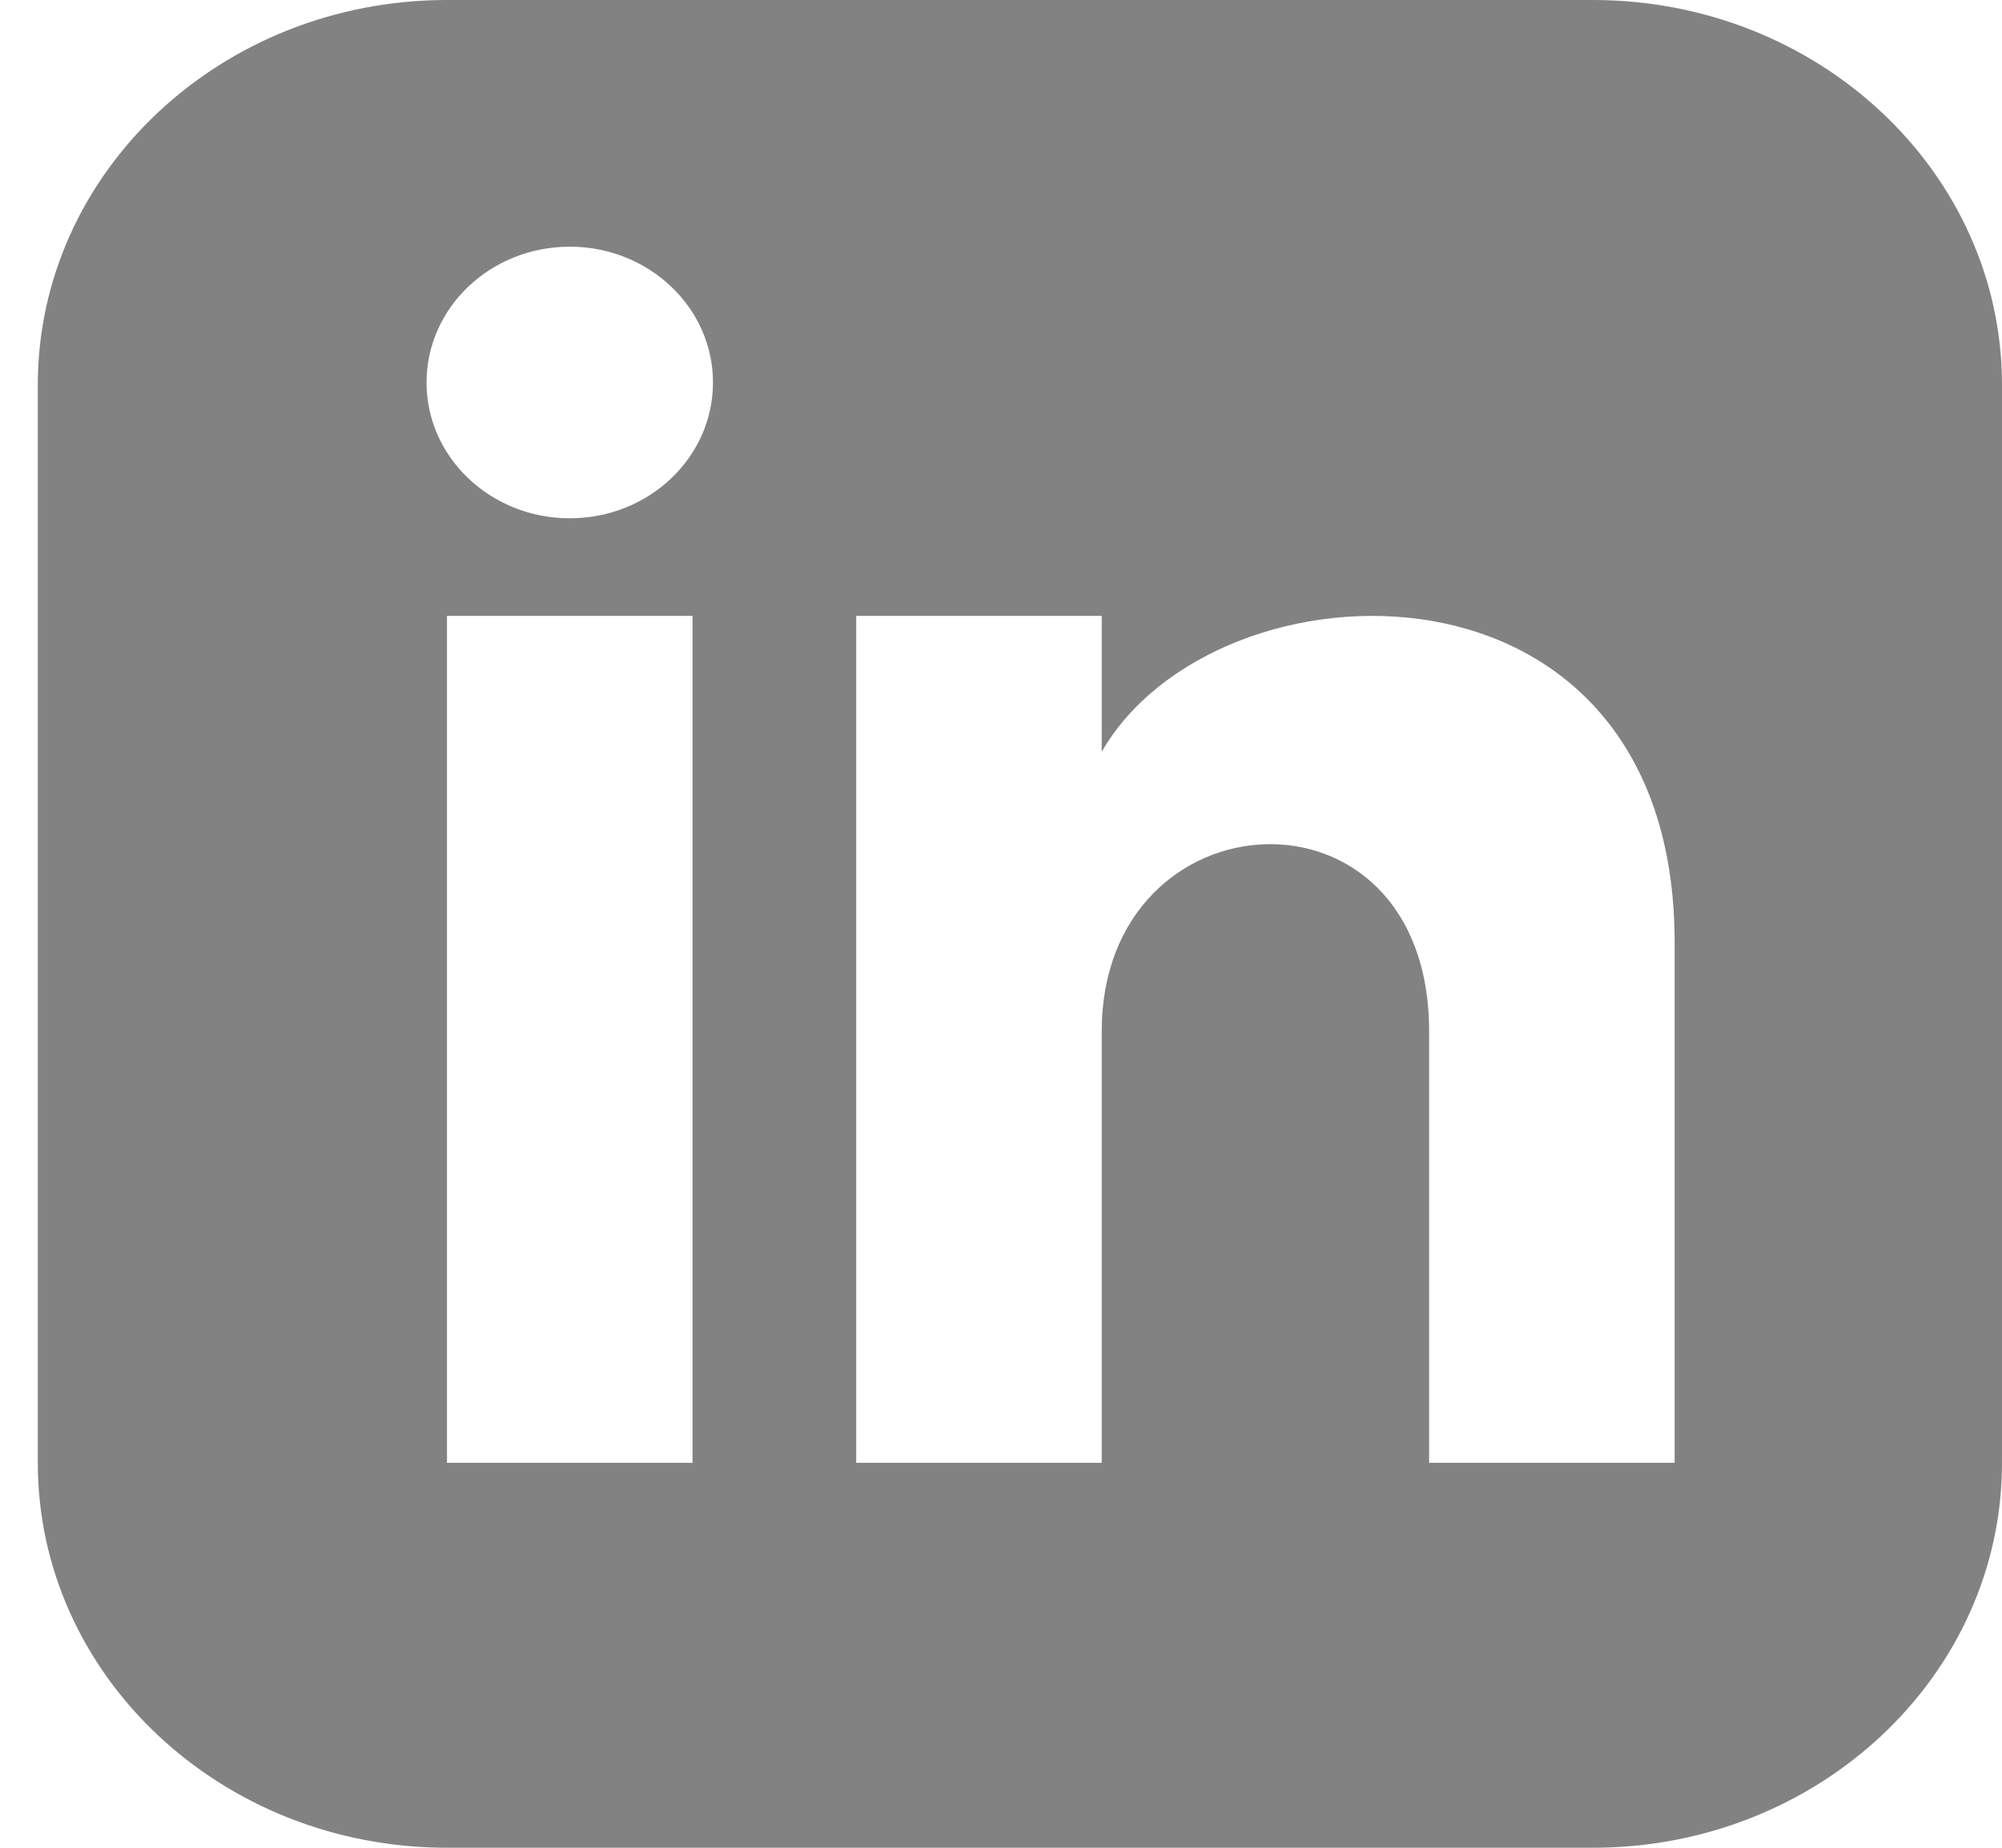
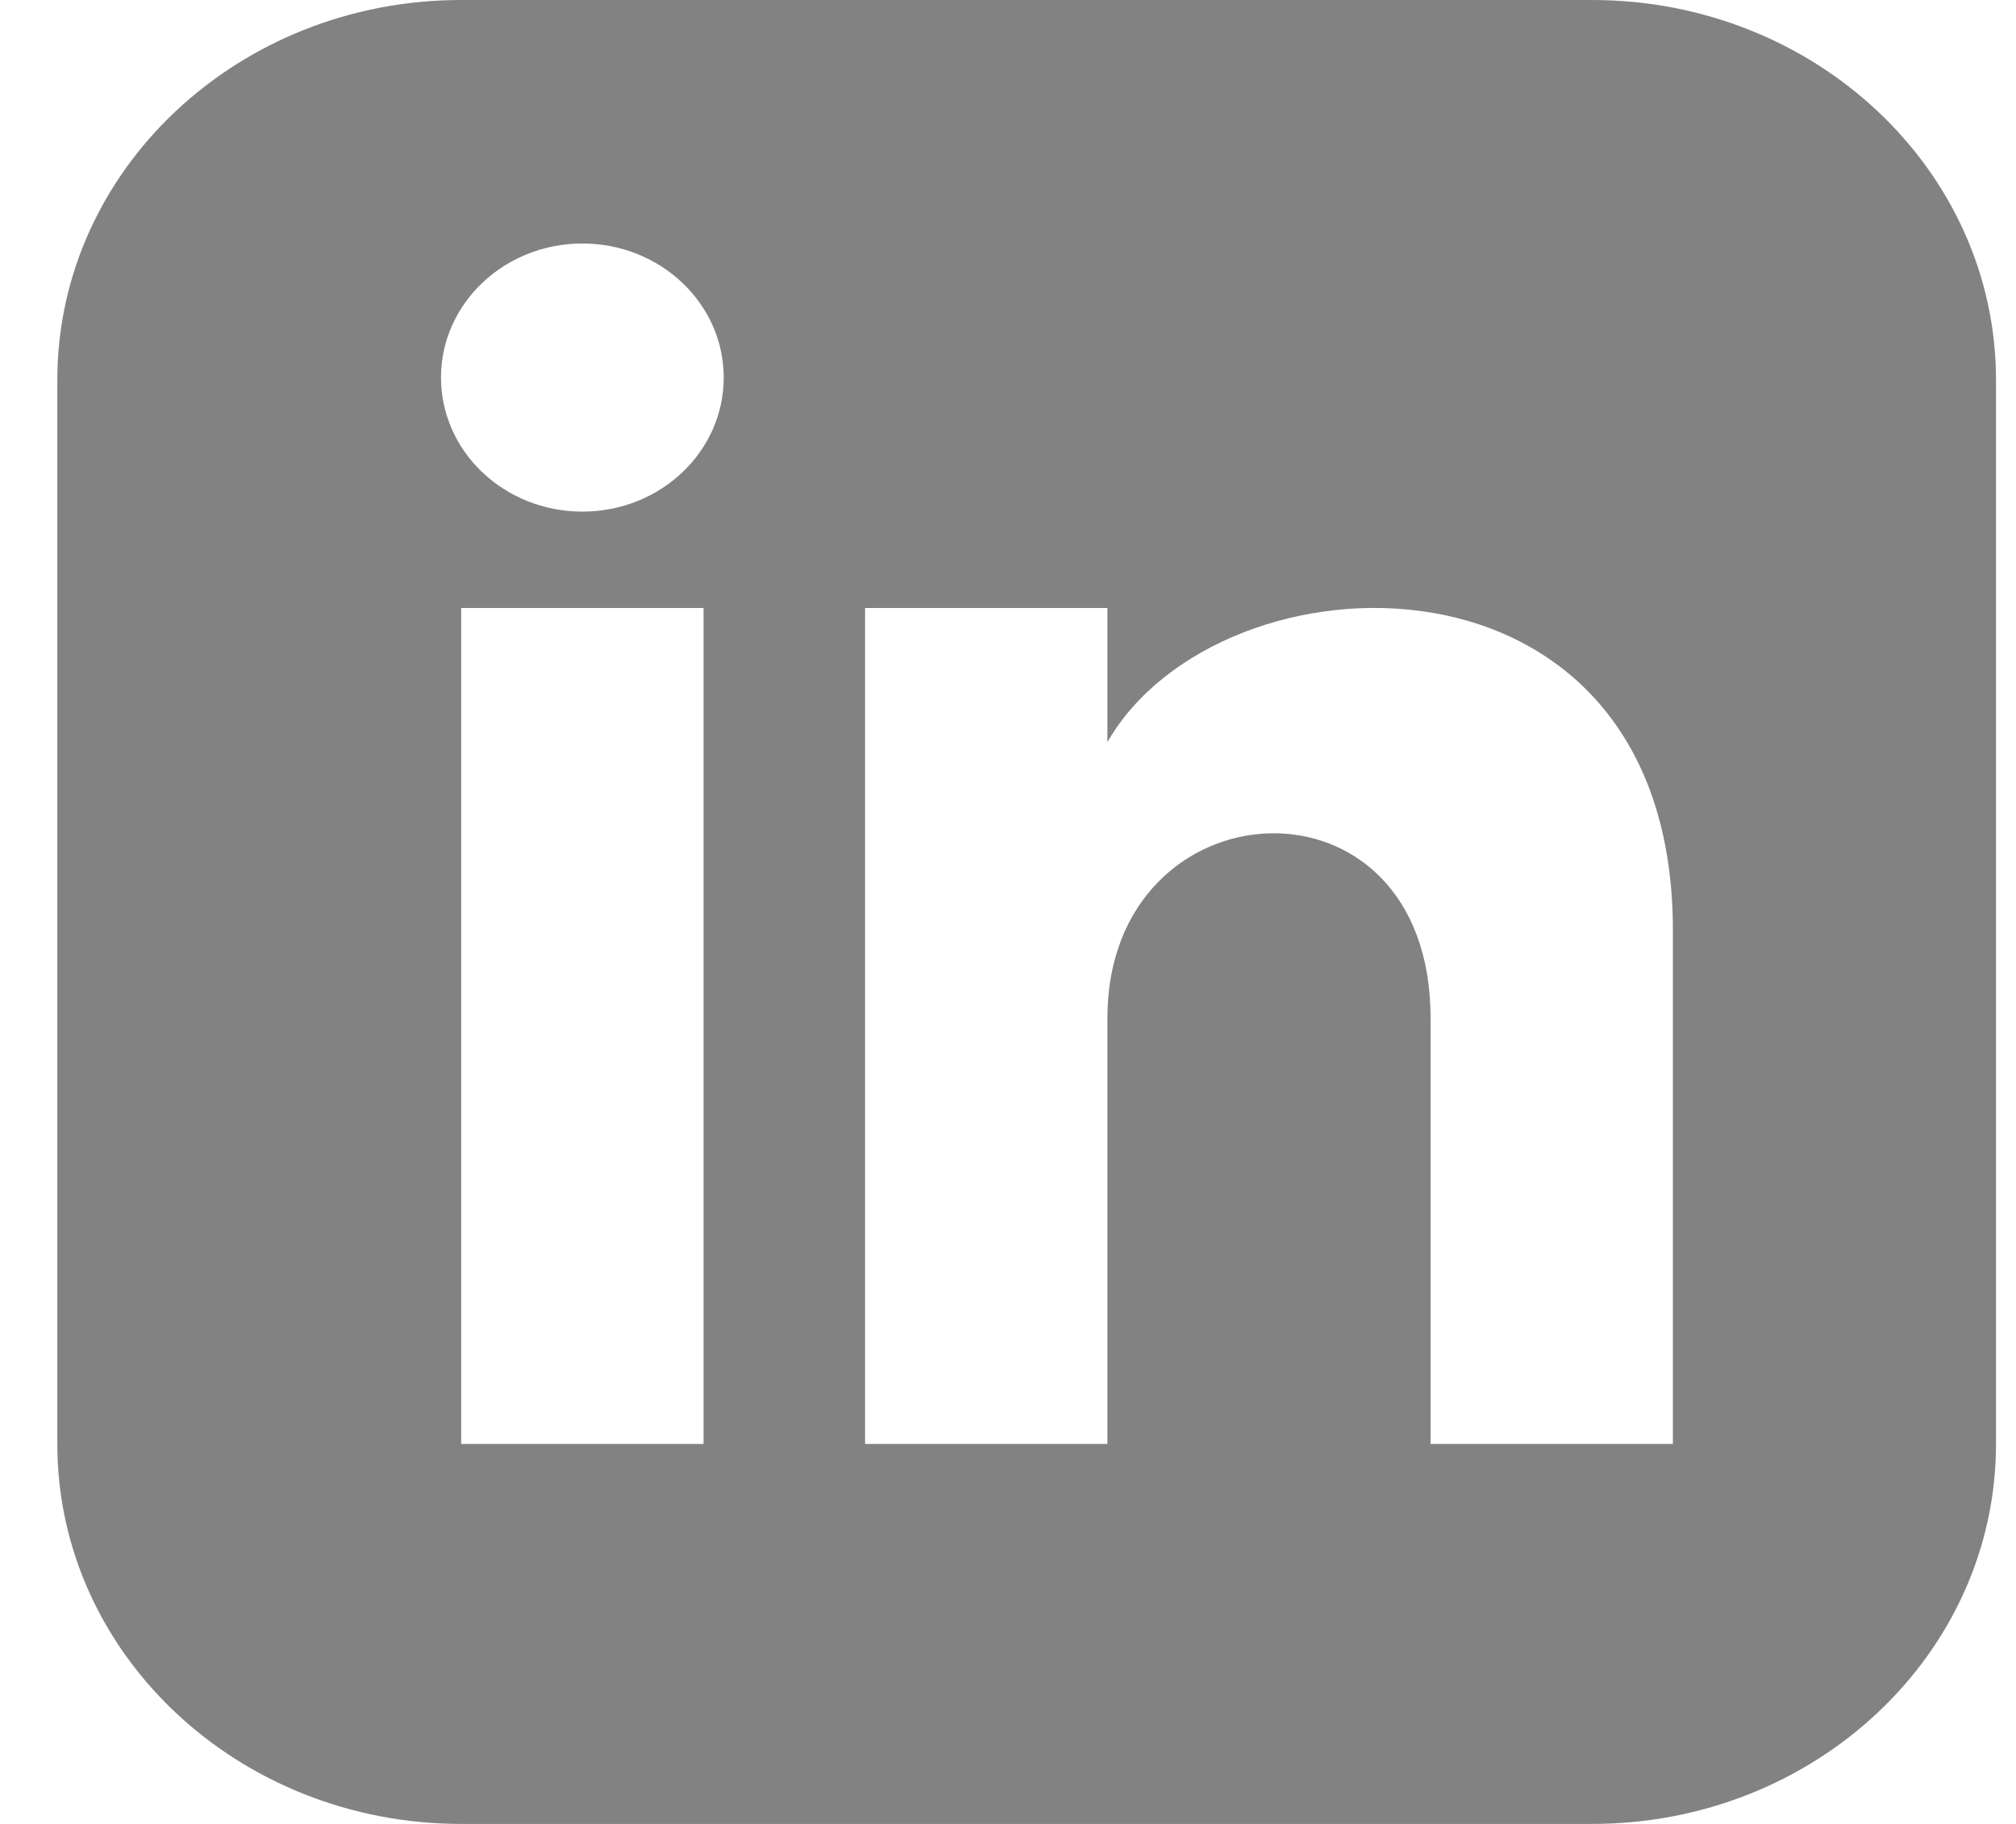
- <svg xmlns="http://www.w3.org/2000/svg" width="52" height="48" viewBox="0 0 52 48" fill="none">
+ <svg xmlns="http://www.w3.org/2000/svg" width="42" height="38" viewBox="0 0 52 48" fill="none">
  <rect width="51.019" height="48" fill="black" fill-opacity="0" transform="translate(0.981506)" />
  <path d="M41.371 0H11.61C5.741 0 0.982 4.478 0.982 10V38C0.982 43.522 5.741 48 11.61 48H41.371C47.242 48 52 43.522 52 38V10C52 4.478 47.242 0 41.371 0ZM17.988 38H11.61V16H17.988V38ZM14.799 13.464C12.745 13.464 11.079 11.884 11.079 9.936C11.079 7.988 12.745 6.408 14.799 6.408C16.852 6.408 18.519 7.988 18.519 9.936C18.519 11.884 16.855 13.464 14.799 13.464ZM43.497 38H37.12V26.792C37.12 20.056 28.616 20.566 28.616 26.792V38H22.239V16H28.616V19.53C31.584 14.358 43.497 13.976 43.497 24.482V38Z" fill="#838282" />
</svg>
